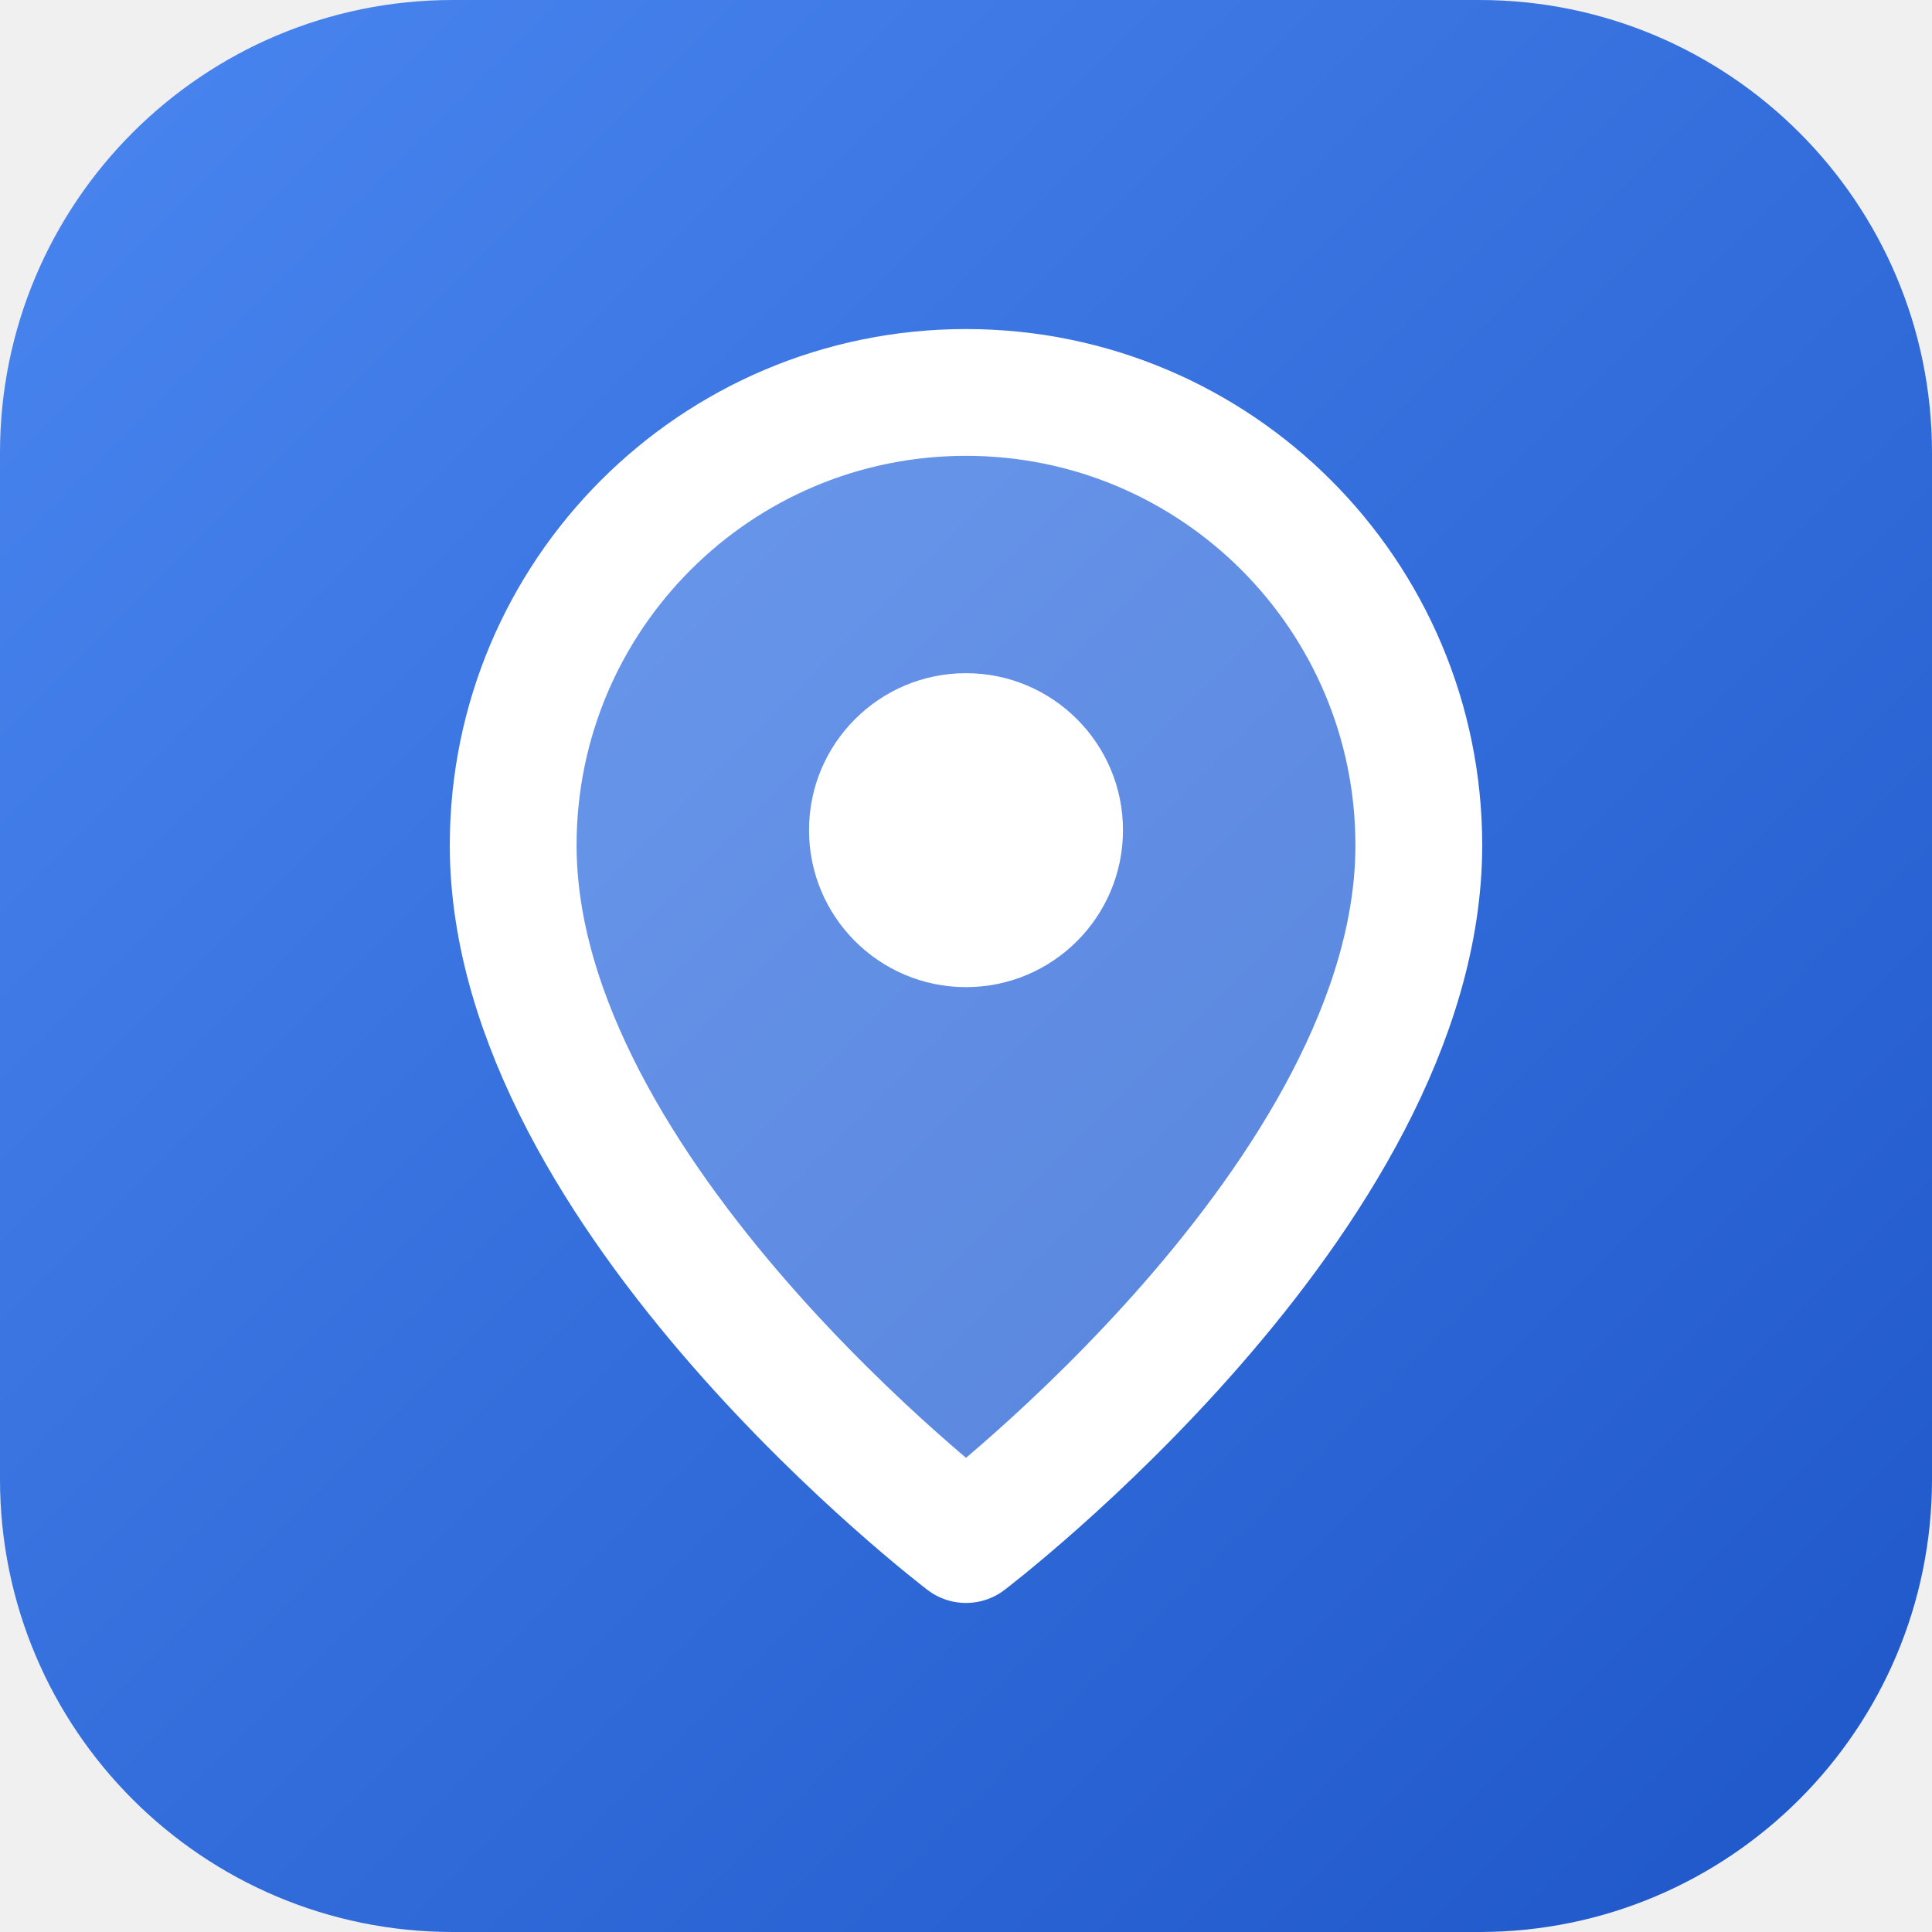
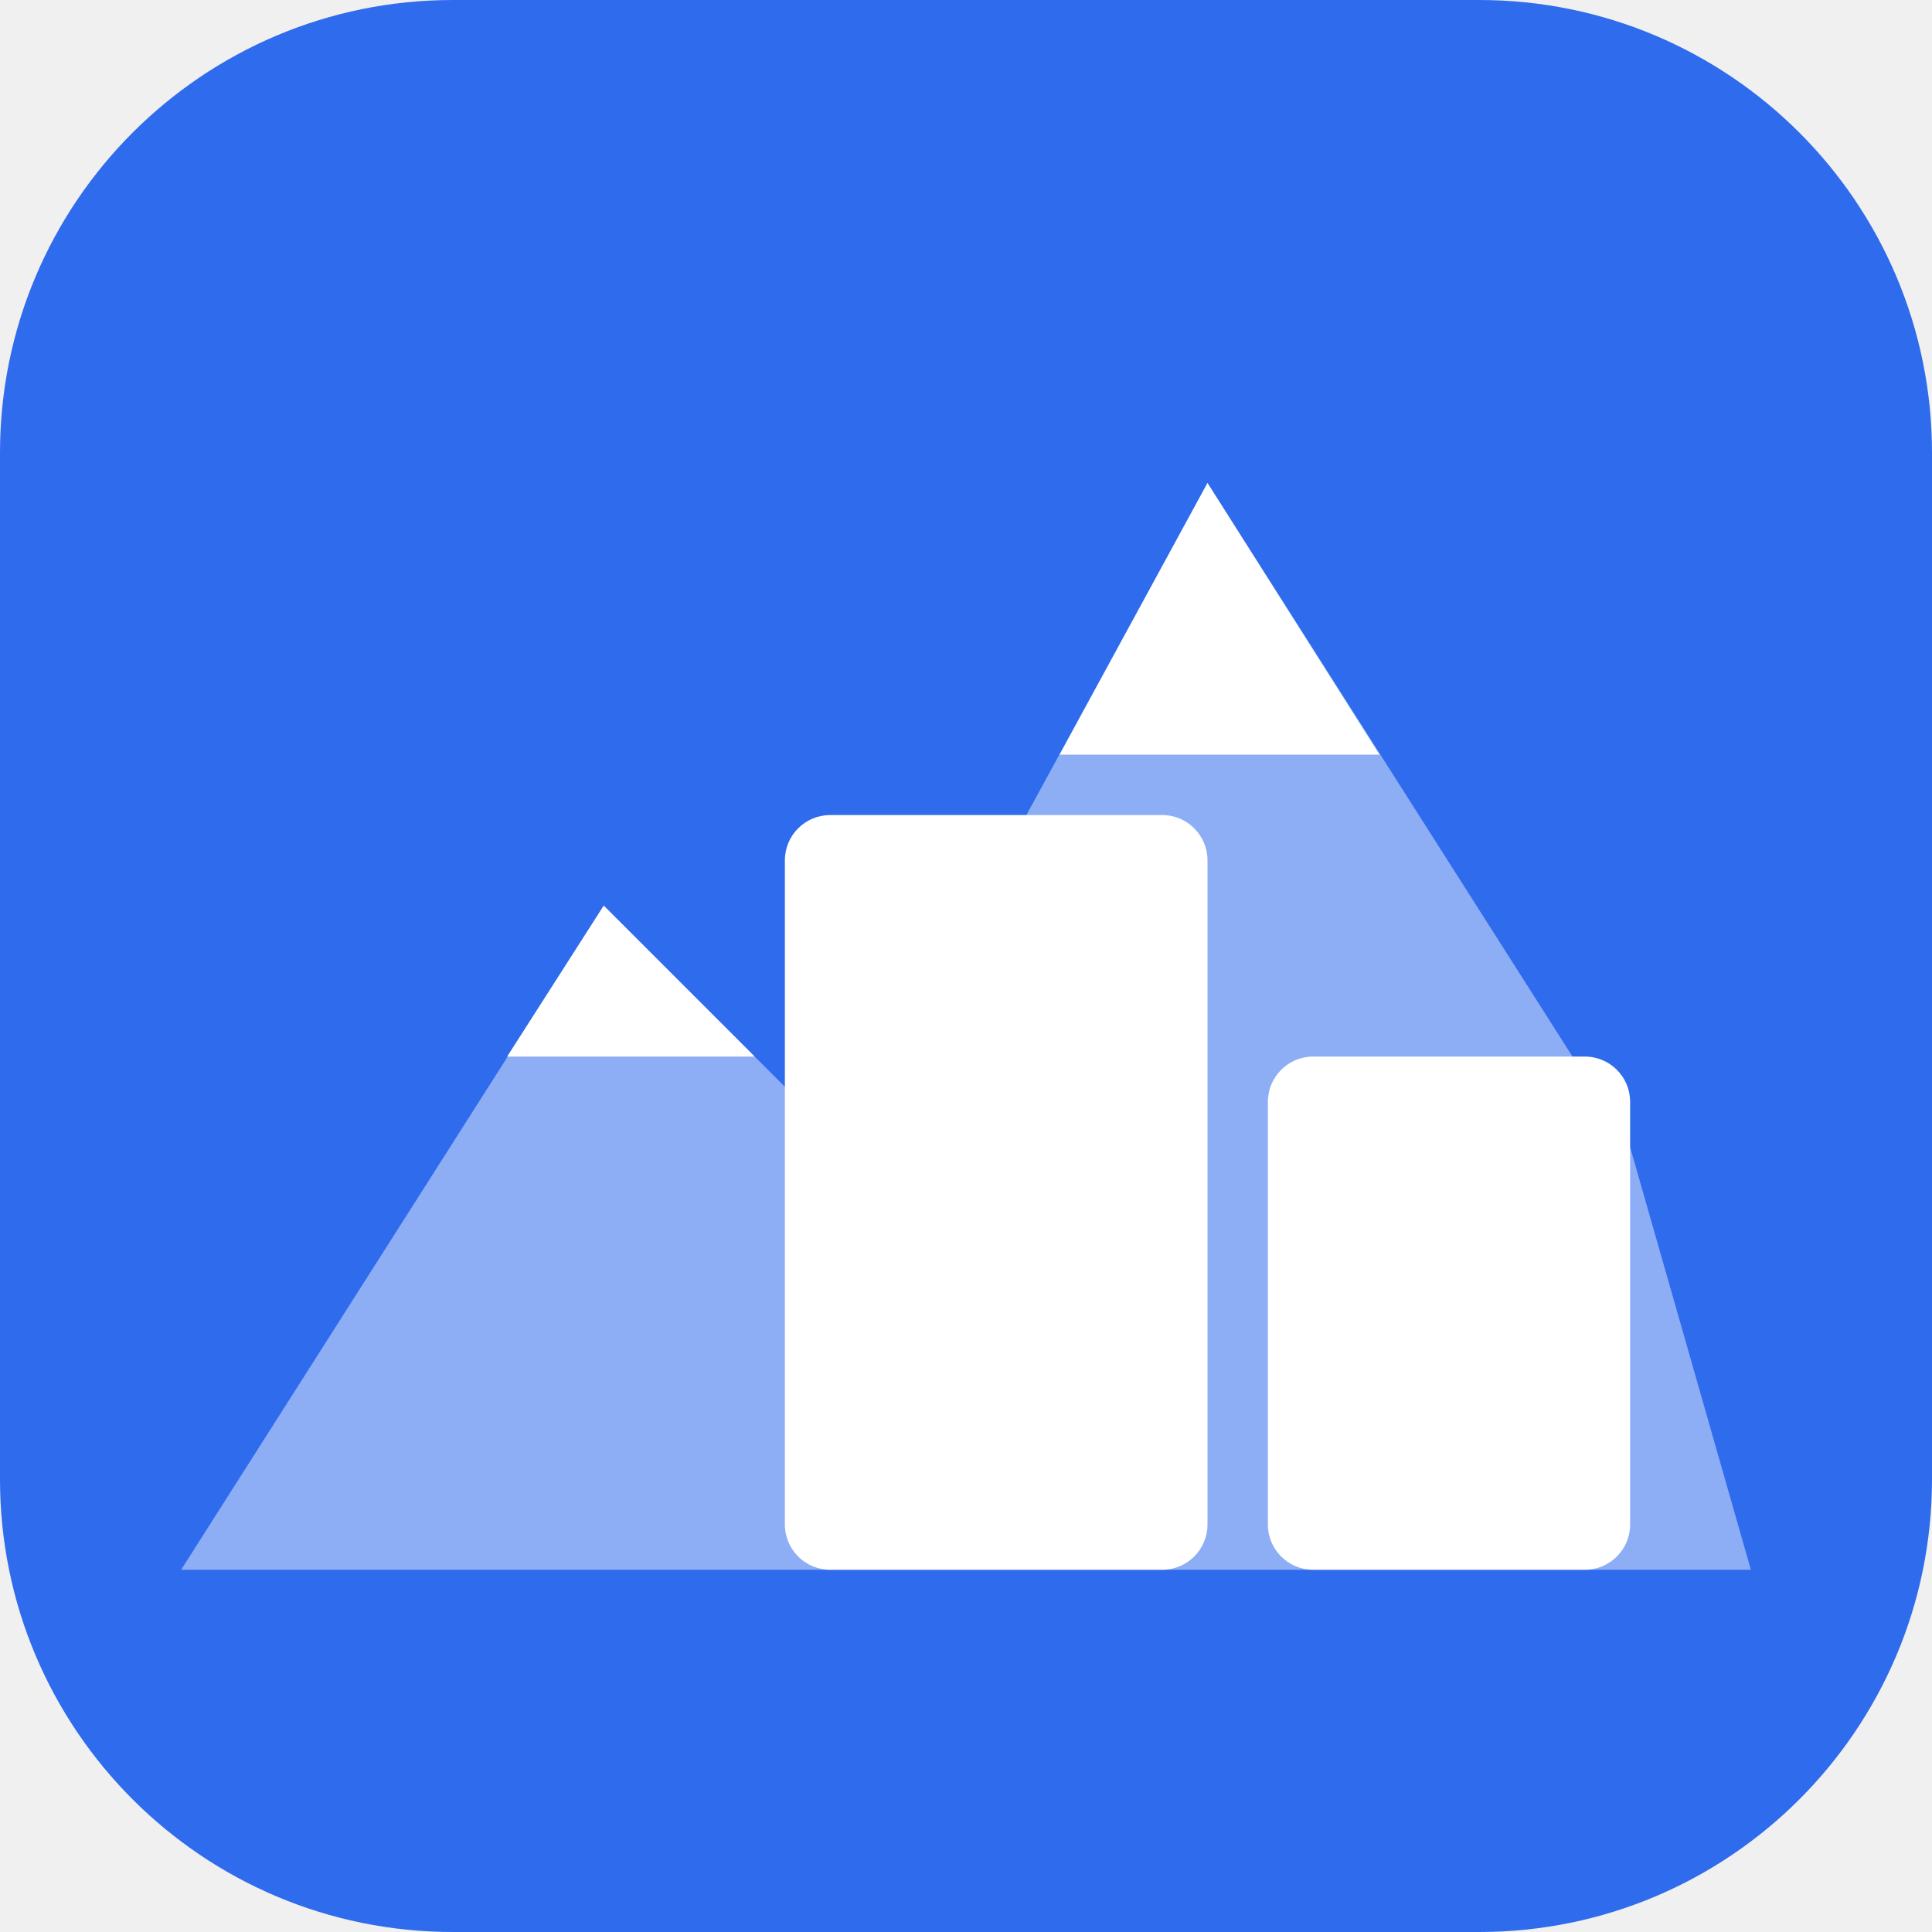
- <svg xmlns="http://www.w3.org/2000/svg" viewBox="0 0 64 64" width="64" height="64">
-   <defs>
-     <linearGradient id="g" x1="0" y1="0" x2="1" y2="1">
-       <stop offset="0" stop-color="#4a86f0" />
-       <stop offset="1" stop-color="#1e56c8" />
-     </linearGradient>
-   </defs>
-   <rect width="64" height="64" rx="15" fill="url(#g)" />
-   <path d="M32 51s-15-11.4-15-23a15 15 0 0 1 30 0c0 11.6-15 23-15 23z" fill="#fff" opacity=".22" />
-   <path d="M32 51s-15-11.4-15-23a15 15 0 0 1 30 0c0 11.6-15 23-15 23z" fill="none" stroke="#fff" stroke-width="4.2" stroke-linejoin="round" />
-   <circle cx="32" cy="27.5" r="5.2" fill="#fff" />
+ <svg xmlns="http://www.w3.org/2000/svg" viewBox="0 0 64 64" width="64" height="64" role="img" aria-label="ЖК-Радар">
+   <rect width="64" height="64" rx="15" fill="#2f6bed" />
+   <path d="M6 52 L20 30 L28 38 L40 16 L54 38 L58 52 Z" fill="#ffffff" opacity=".45" />
+   <path d="M40 16 L45.7 25 L35.1 25 Z" fill="#ffffff" />
+   <path d="M20 30 L25 35 L16.8 35 Z" fill="#ffffff" />
+   <g fill="#ffffff">
+     <rect x="26" y="27" width="14" height="25" rx="1.5" />
+     <rect x="42" y="35" width="12" height="17" rx="1.5" />
+   </g>
</svg>
